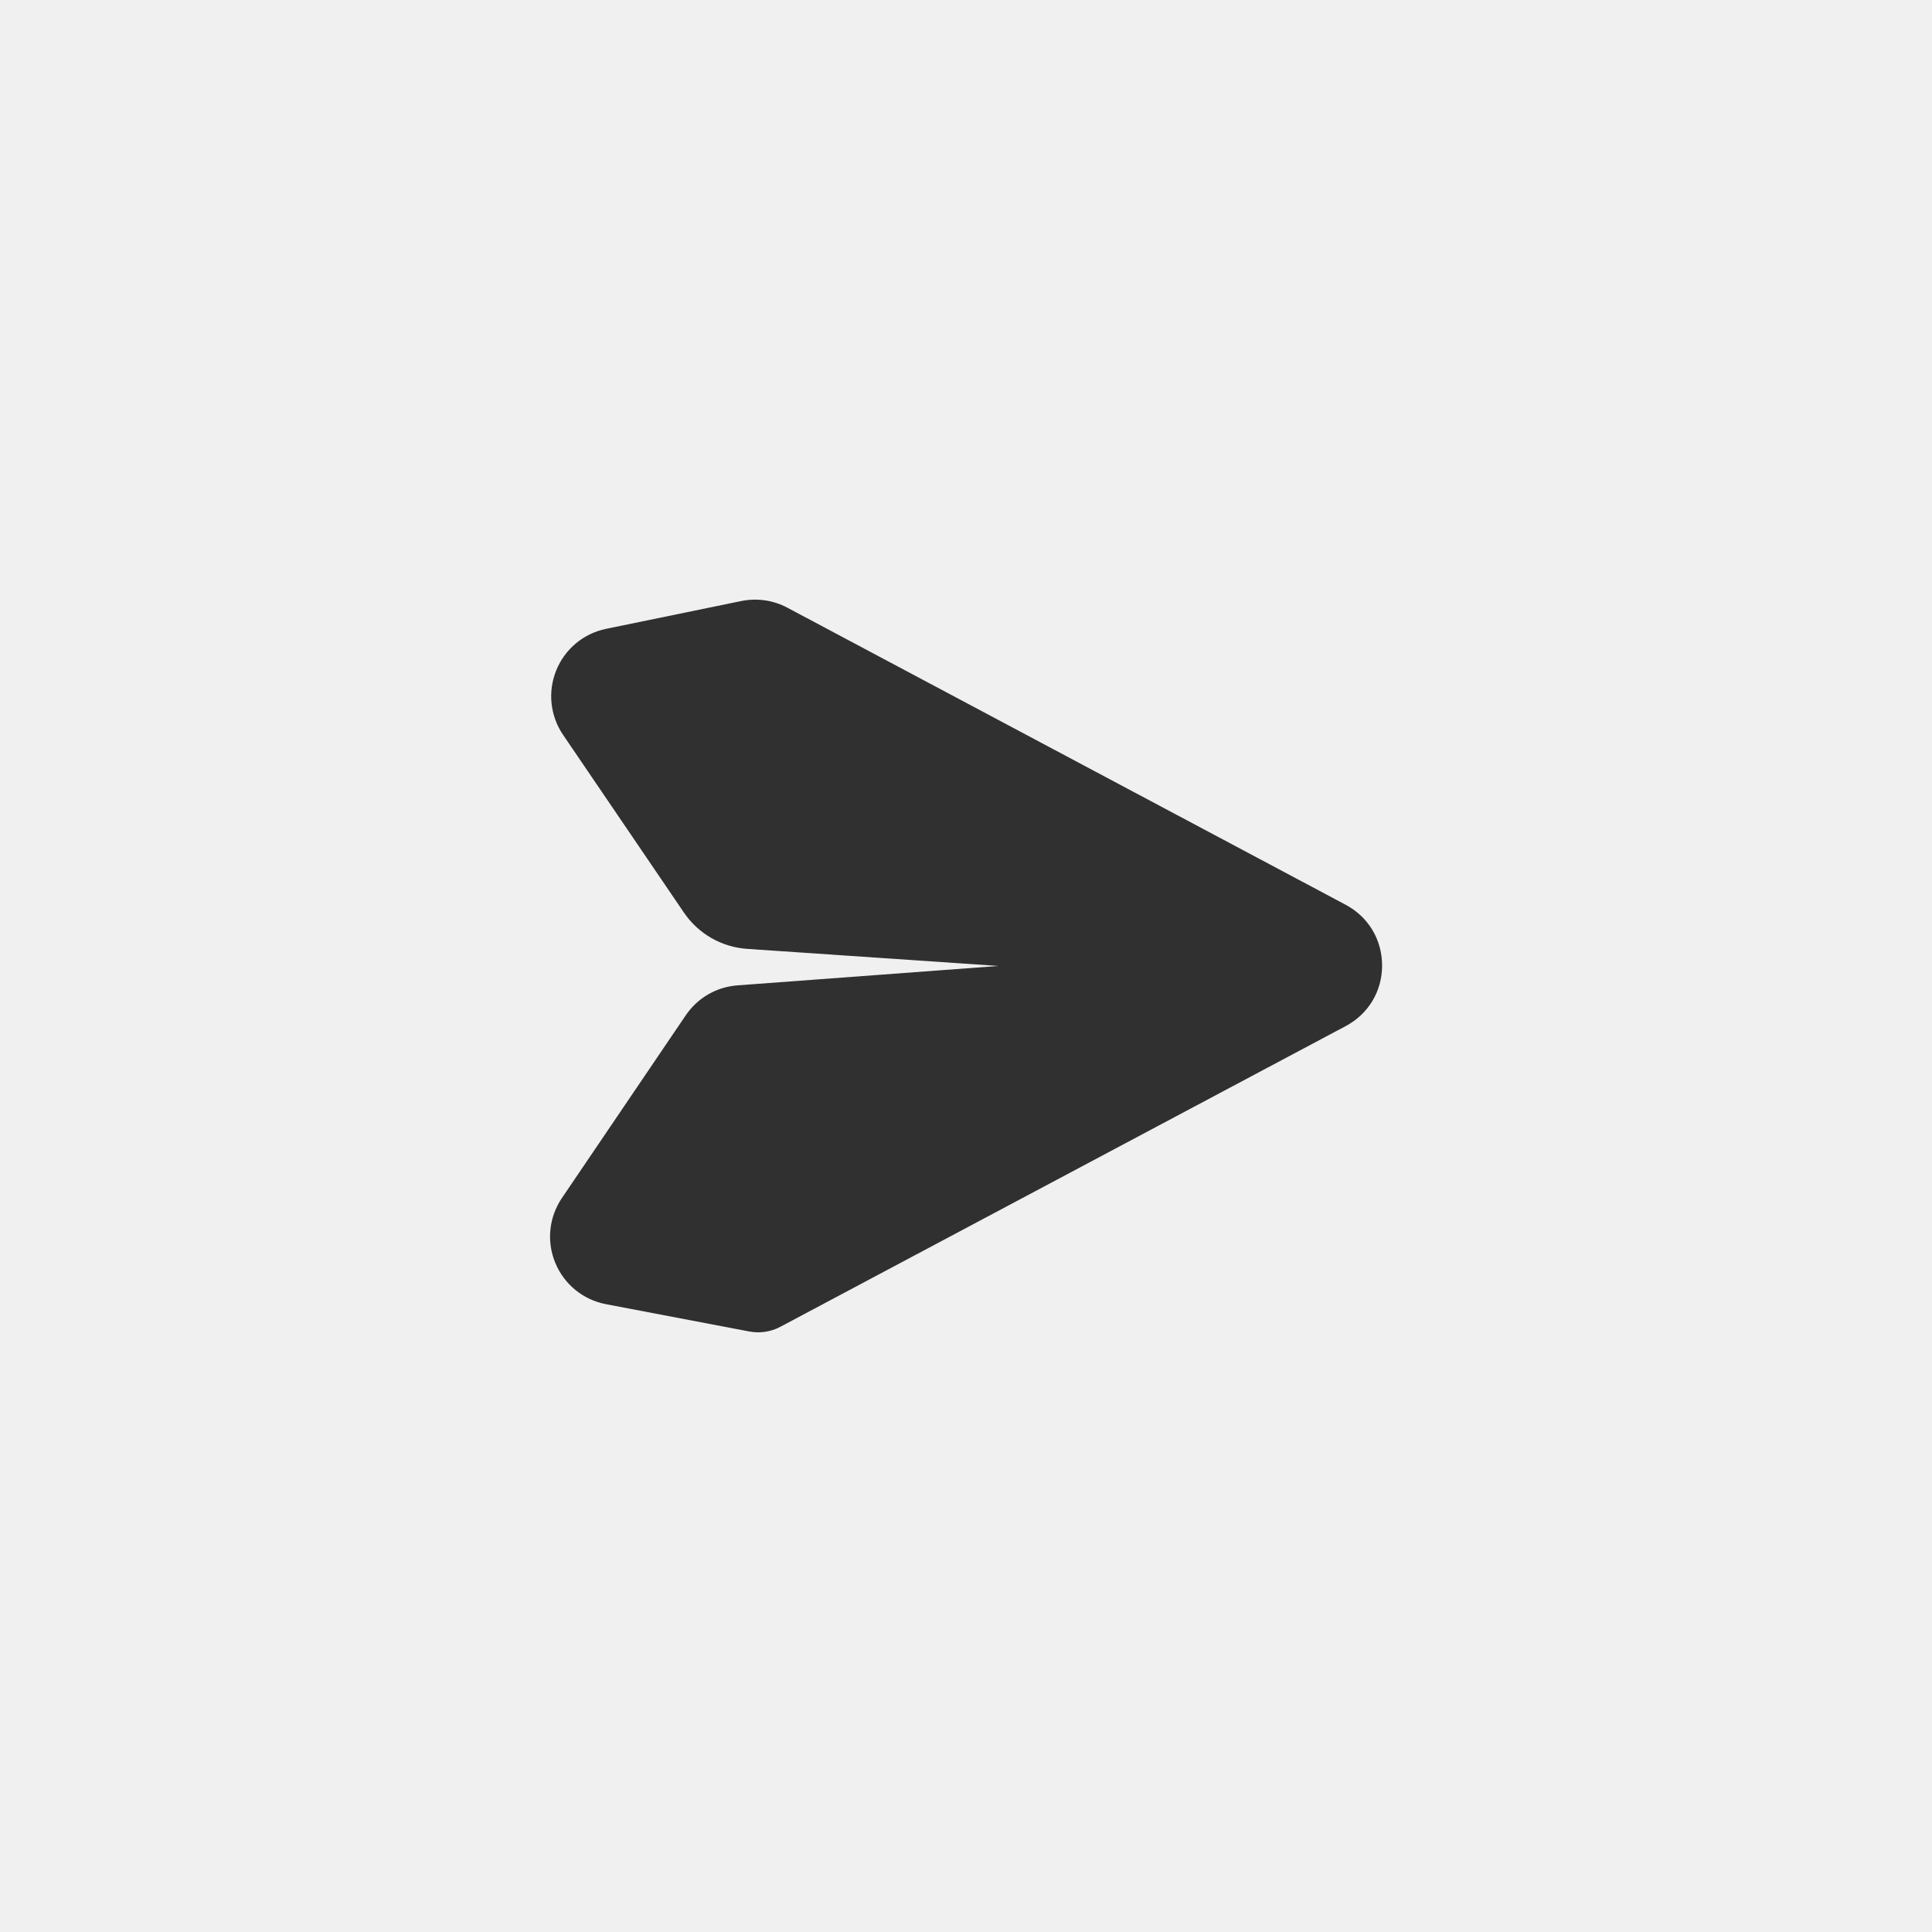
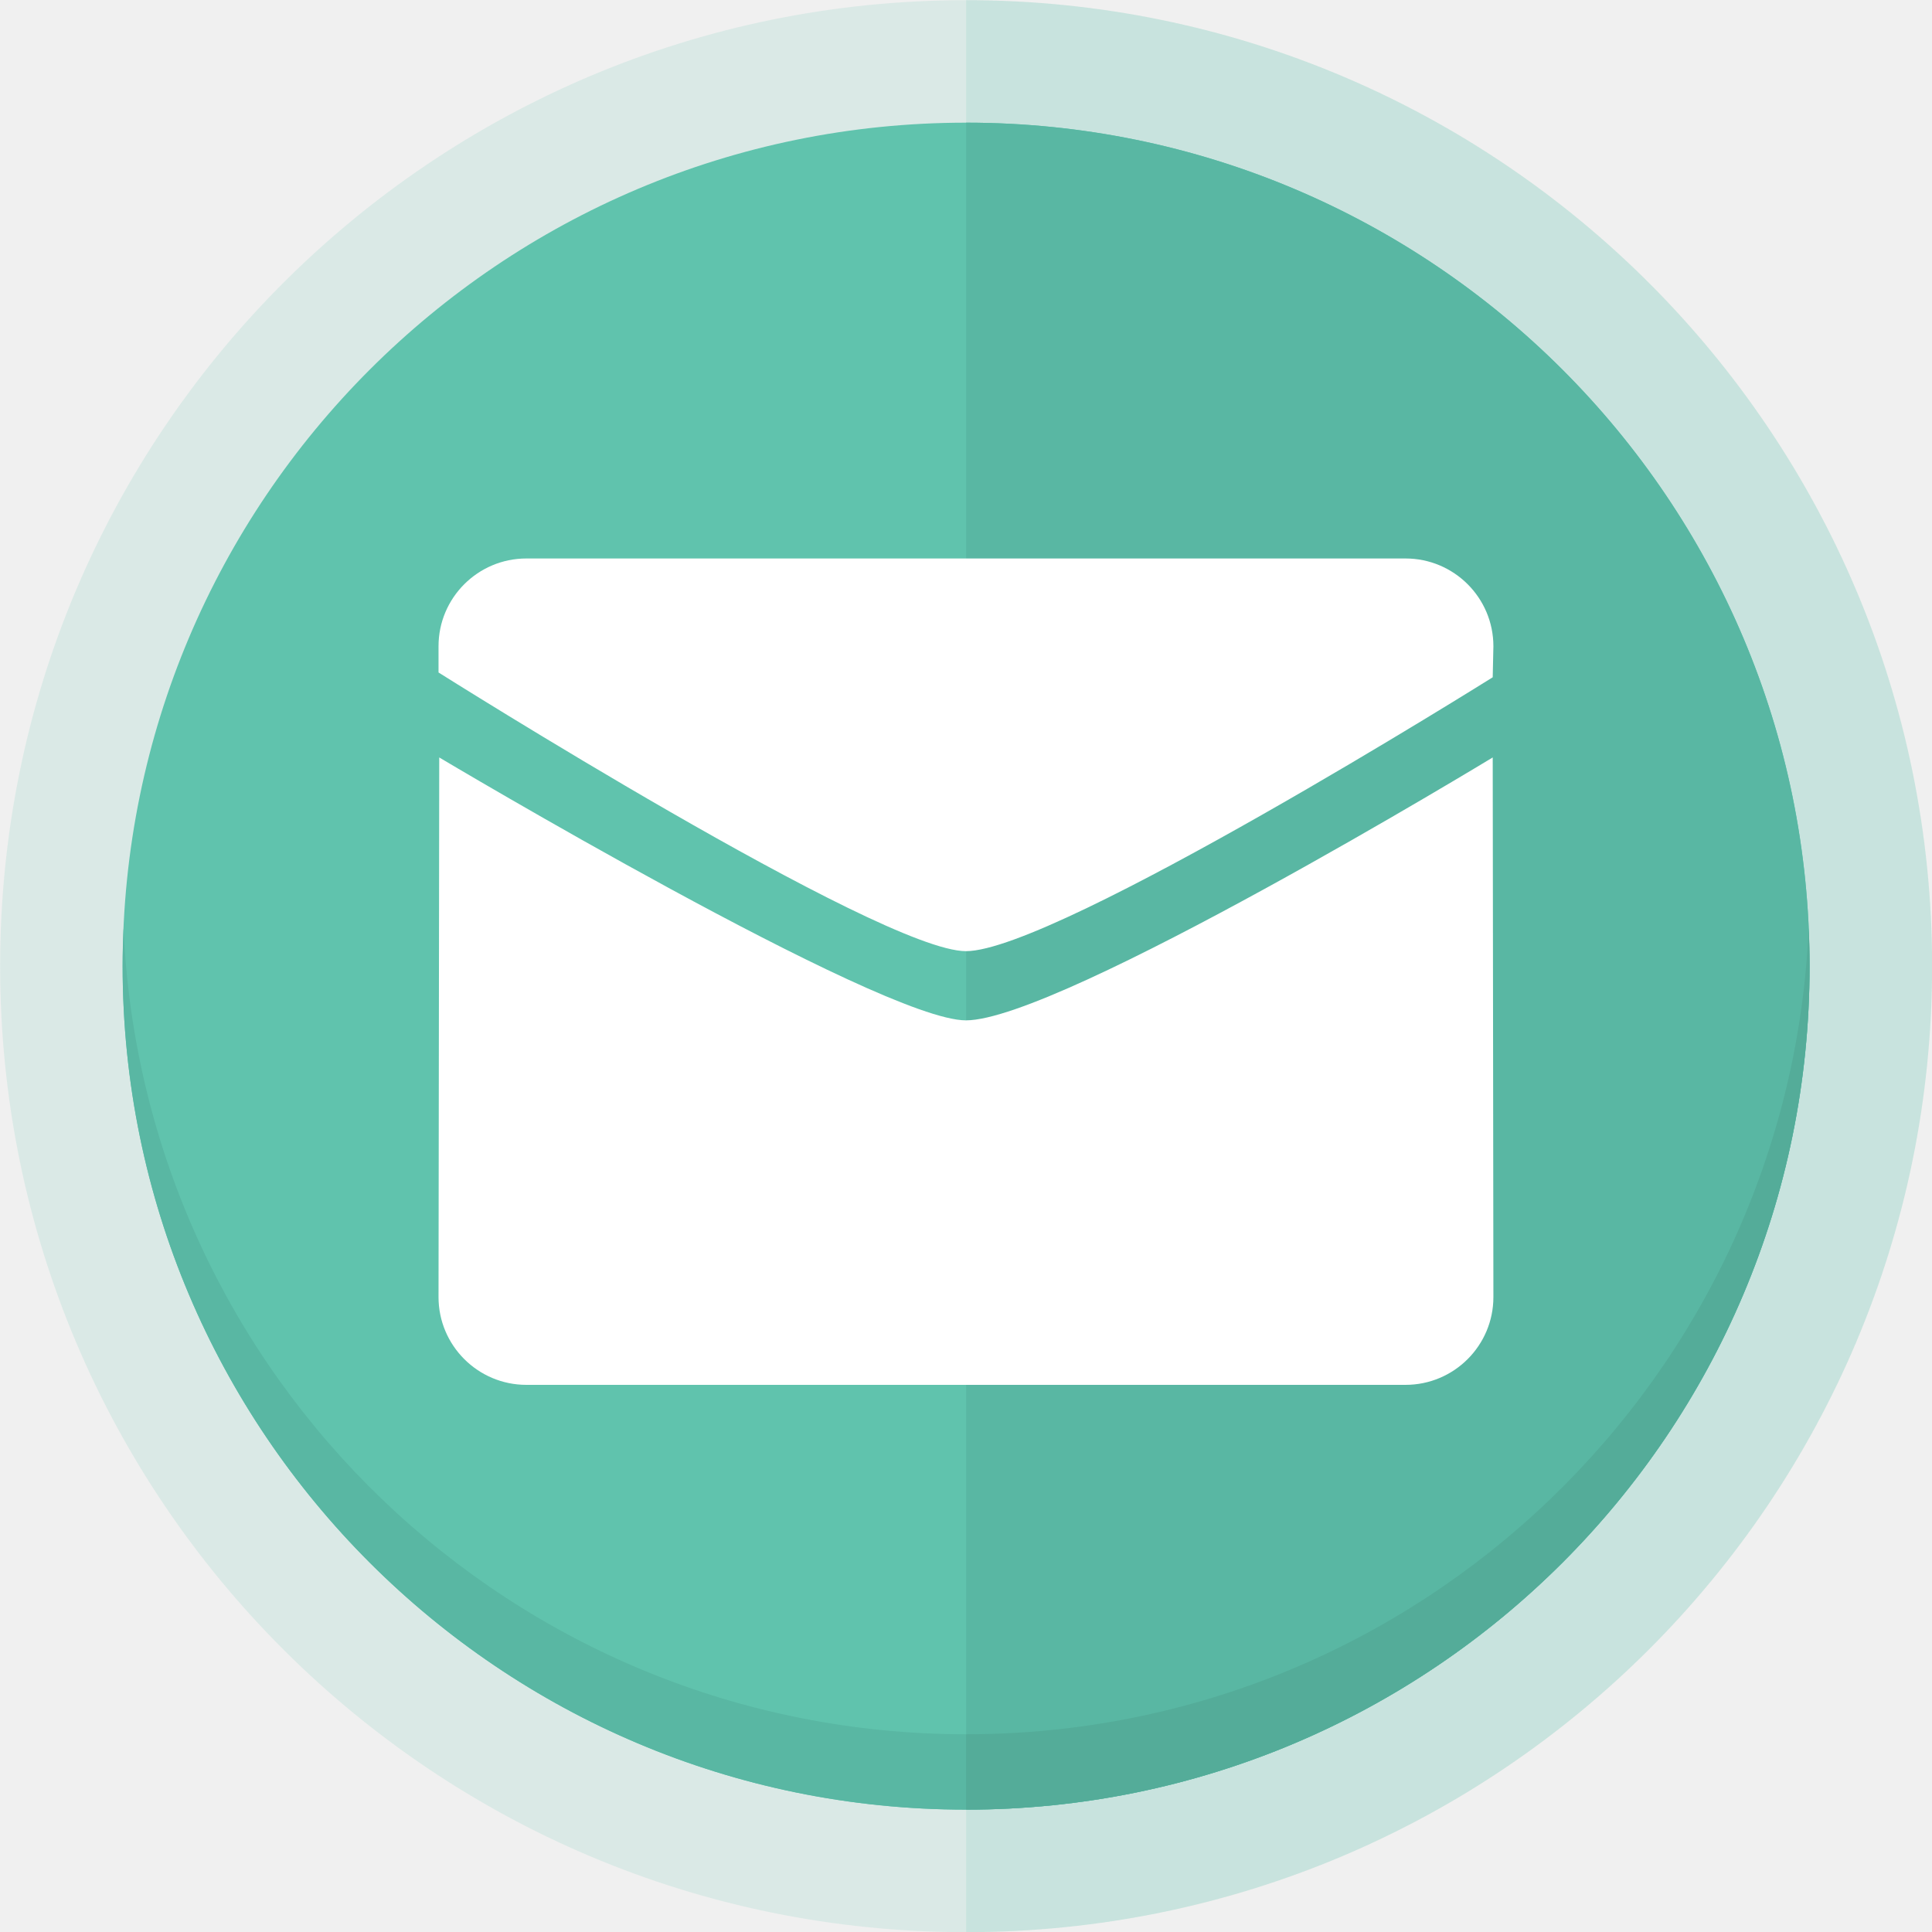
- <svg xmlns="http://www.w3.org/2000/svg" style="enable-background:new 0 0 48 48; fill: #2e2d2c" version="1.1" viewBox="0 0 48 48" xml:space="preserve">
-   <g id="Padding__x26__Artboard" />
-   <g id="Icons">
+ <svg xmlns="http://www.w3.org/2000/svg" enable-background="new 0 0 150 150" height="150px" id="Layer_1" version="1.1" viewBox="0 0 150 150" width="150px" xml:space="preserve">
+   <g>
+     <circle cx="75.009" cy="75.013" fill="#60C3AD" opacity="0.15" r="75" />
+     <path d="M75.009,0.013v150c41.42,0,74.998-33.579,74.998-75.001   C150.007,33.591,116.429,0.013,75.009,0.013z" fill="#60C3AD" opacity="0.15" />
+     <circle cx="75.009" cy="75.012" fill="#60C3AD" r="65.488" />
+     <path d="M75.009,9.524V140.5c36.166,0,65.486-29.319,65.486-65.488C140.495,38.845,111.175,9.524,75.009,9.524z" fill="#59B7A3" />
    <g>
-       <path d="M33.43,22.477l-13.868-7.379c-0.35-0.187-0.757-0.245-1.147-0.165    l-3.356,0.69c-0.561,0.115-1.024,0.501-1.239,1.031c-0.215,0.53-0.152,1.13,0.17,1.604    l3,4.412c0.362,0.532,0.938,0.862,1.579,0.905l6.237,0.424l-6.482,0.482    c-0.524,0.039-0.994,0.311-1.288,0.746l-3.075,4.537c-0.324,0.478-0.385,1.081-0.164,1.614    c0.221,0.533,0.691,0.916,1.258,1.024l3.558,0.678c0.073,0.014,0.147,0.021,0.221,0.021    c0.193,0,0.385-0.047,0.557-0.139l14.041-7.468c0.567-0.302,0.906-0.866,0.906-1.509    C34.336,23.343,33.997,22.779,33.43,22.477z" style="fill:#303030;" />
+       <path d="M9.593,72.085c-0.041,0.971-0.072,1.945-0.072,2.927c0,36.169,29.318,65.488,65.488,65.488v-5.853    C39.821,134.647,11.126,106.895,9.593,72.085z" fill="#59B7A3" />
+       <path d="M140.423,72.085c-1.533,34.81-30.229,62.562-65.414,62.562v5.853c36.166,0,65.486-29.319,65.486-65.488    C140.495,74.03,140.466,73.056,140.423,72.085z" fill="#54AC99" />
    </g>
  </g>
+   <path d="M74.996,73.848c-6.655,0-40.949-21.637-40.949-21.637v-2.035c0-3.761,3.056-6.816,6.824-6.816h68.25  c3.771,0,6.826,3.056,6.826,6.816l-0.053,2.408C115.895,52.584,81.973,73.848,74.996,73.848z M74.996,79.22  c7.297,0,40.898-20.412,40.898-20.412l0.053,41.896c0,3.761-3.055,6.816-6.826,6.816h-68.25c-3.766,0-6.824-3.056-6.824-6.816  l0.055-41.896C34.1,58.808,68.341,79.22,74.996,79.22z" fill="#FFFFFF" />
</svg>
